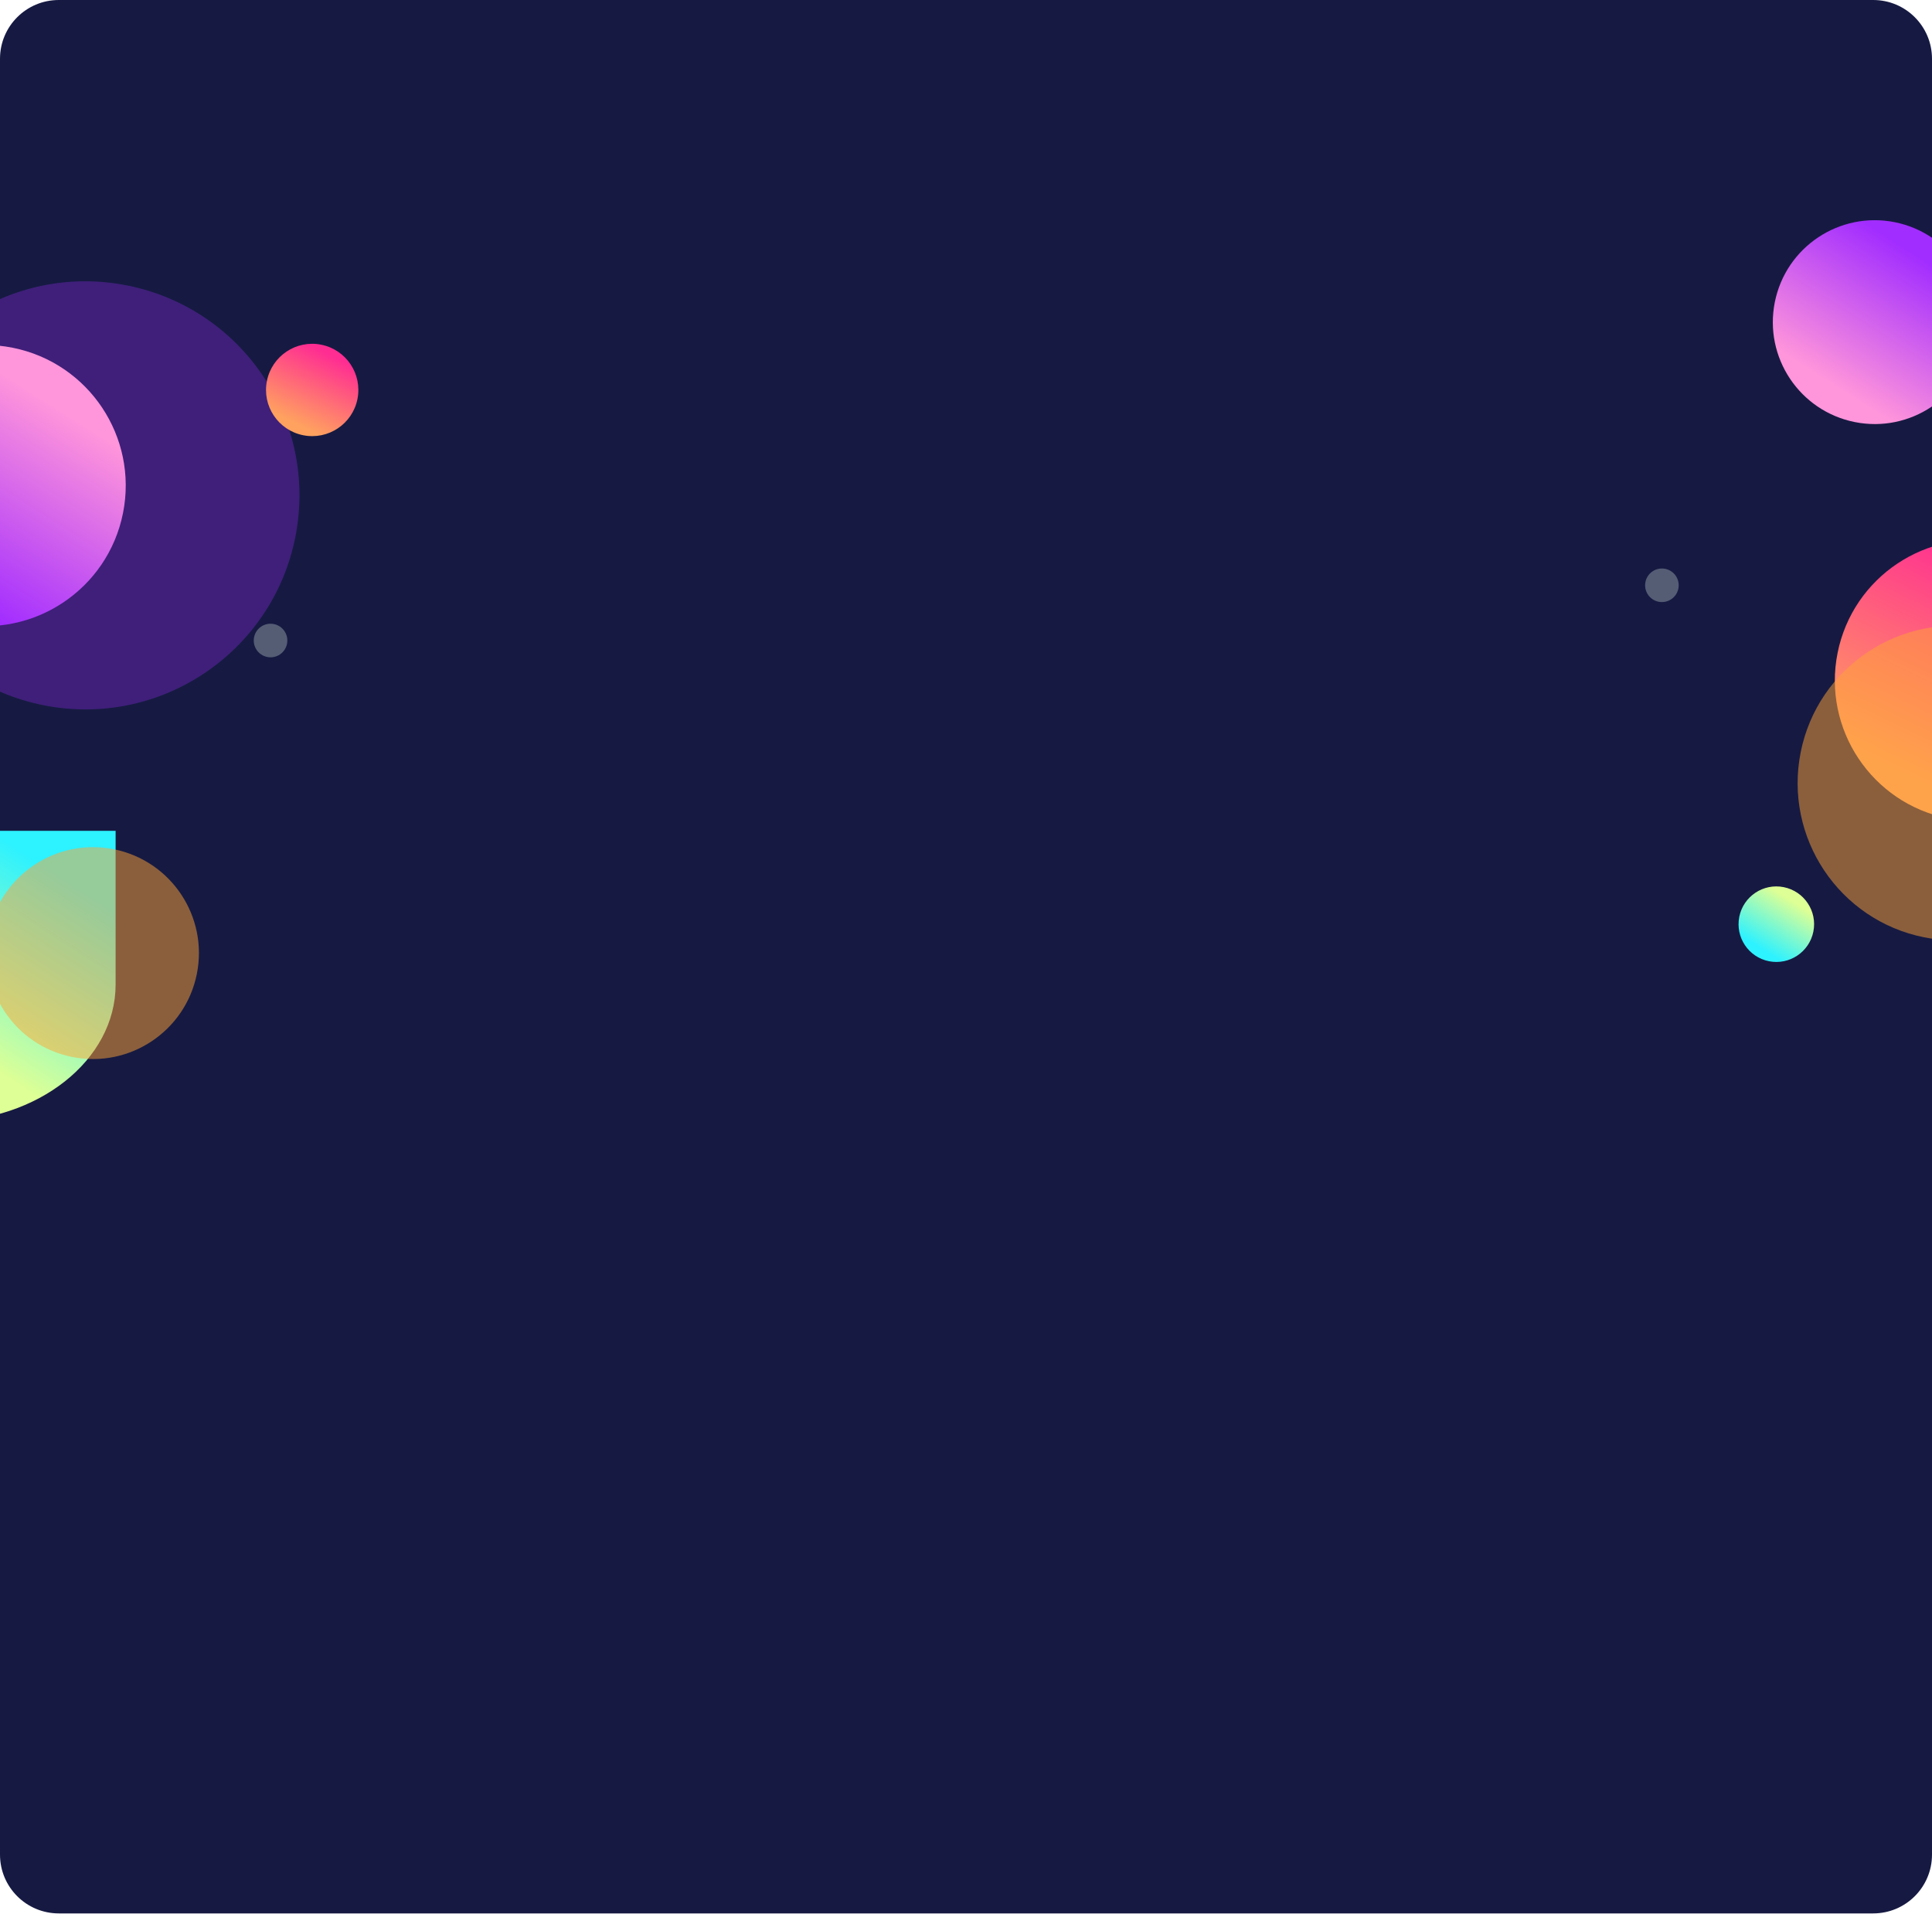
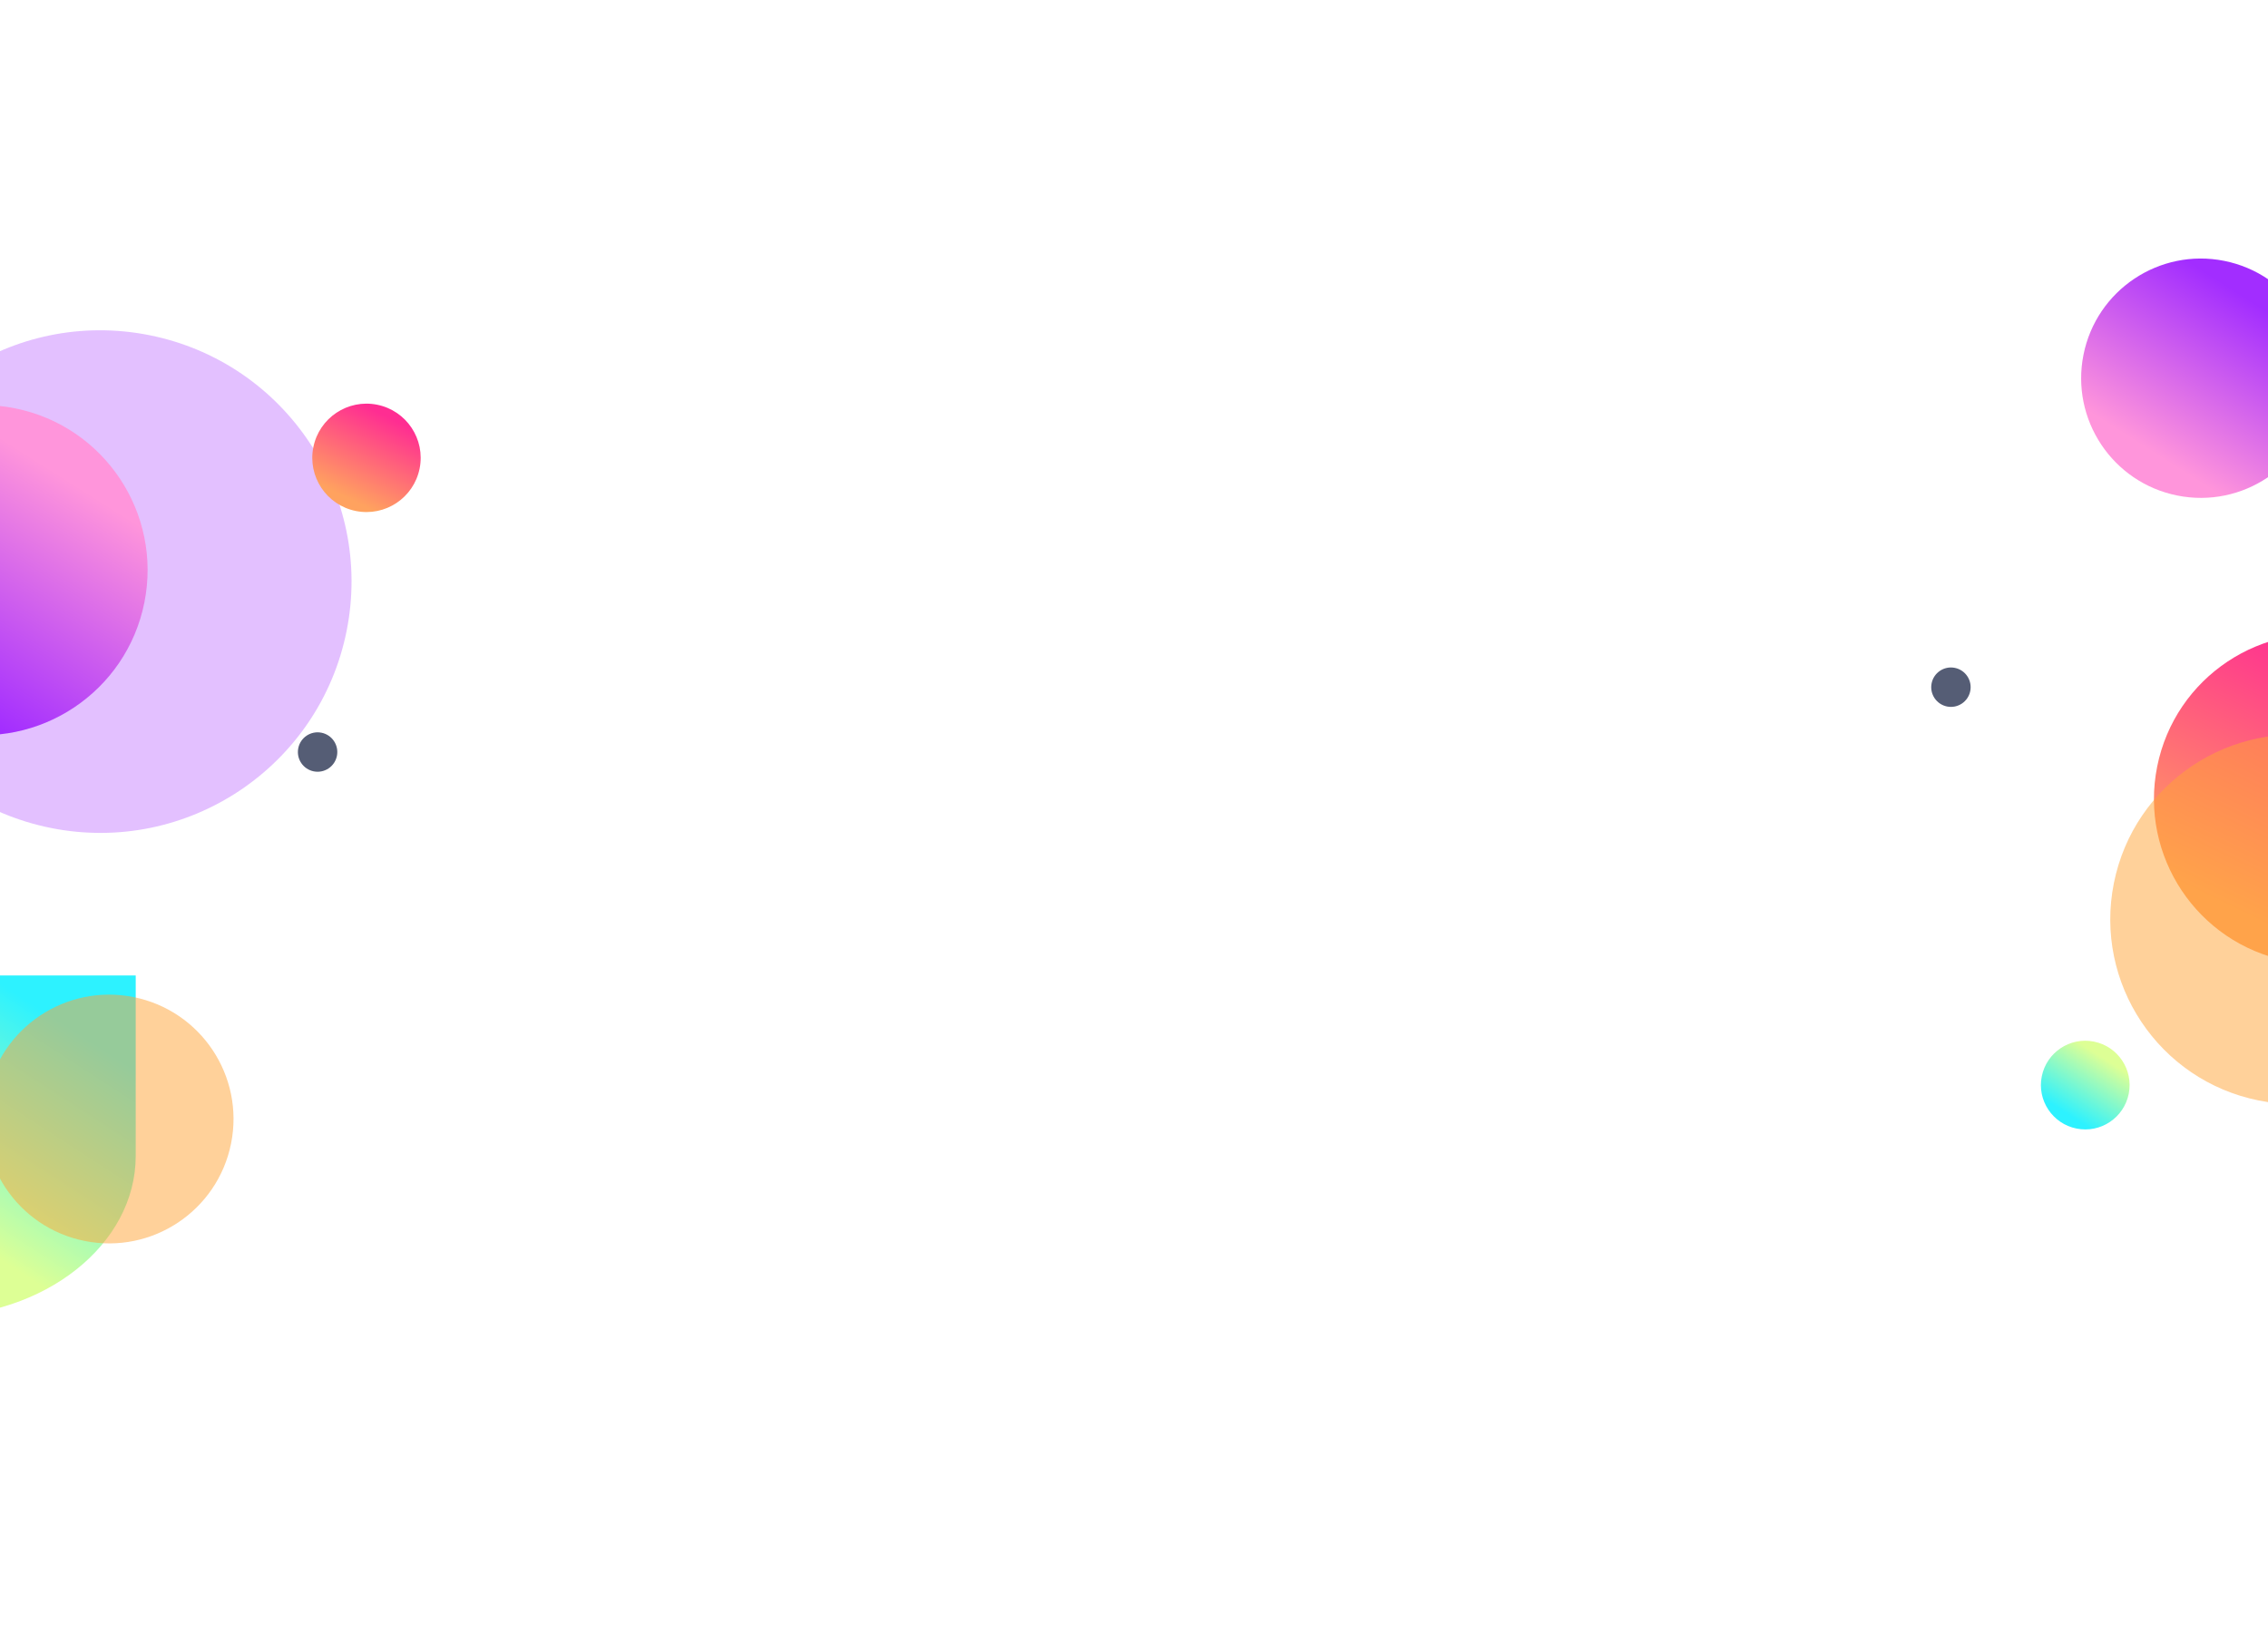
- <svg xmlns="http://www.w3.org/2000/svg" id="Ornament" width="526" height="521" viewBox="0 0 526 521">
+ <svg xmlns="http://www.w3.org/2000/svg" width="526" height="381" viewBox="0 0 526 381">
  <defs>
    <clipPath id="clip-path">
      <rect id="Masking" width="526" height="381" fill="#161a42" />
    </clipPath>
    <linearGradient id="linear-gradient" x1="0.275" x2="0.003" y2="0.704" gradientUnits="objectBoundingBox">
      <stop offset="0" stop-color="#2df2ff" />
      <stop offset="1" stop-color="#ddff95" />
    </linearGradient>
    <linearGradient id="linear-gradient-2" x1="0.275" x2="0.003" y2="0.704" gradientUnits="objectBoundingBox">
      <stop offset="0" stop-color="#a22dff" />
      <stop offset="1" stop-color="#ff95db" />
    </linearGradient>
    <linearGradient id="linear-gradient-3" x1="0.275" x2="0.063" y2="0.811" gradientUnits="objectBoundingBox">
      <stop offset="0" stop-color="#ff2d92" />
      <stop offset="1" stop-color="#ffa25f" />
    </linearGradient>
-     <linearGradient id="linear-gradient-7" x1="0.5" x2="0.5" y2="1" gradientUnits="objectBoundingBox">
-       <stop offset="0" stop-color="#3461ff" />
-       <stop offset="1" stop-color="#8454eb" />
-     </linearGradient>
-     <filter id="Bg" x="57" y="404" width="425" height="112" filterUnits="userSpaceOnUse">
-       <feOffset dx="6" dy="10" input="SourceAlpha" />
-       <feGaussianBlur stdDeviation="8" result="blur" />
-       <feFlood flood-color="#5c5bf6" flood-opacity="0.2" />
-       <feComposite operator="in" in2="blur" />
-       <feComposite in="SourceGraphic" />
-     </filter>
  </defs>
-   <rect id="Masking-2" data-name="Masking" width="526" height="521" rx="16" fill="#161a42" />
-   <g id="Ornament-2" data-name="Ornament" clip-path="url(#clip-path)">
-     <circle id="Shadow_2" data-name="Shadow  2" cx="58.274" cy="58.274" r="58.274" transform="translate(68.952 203.457) rotate(-168.682)" fill="#a22dff" opacity="0.3" />
-     <path id="Ornament_8" data-name="Ornament 8" d="M47.215,0V41.85C47.215,62.464,26.076,79.176,0,79.176H0V0Z" transform="translate(-15.738 226.216)" fill="url(#linear-gradient)" />
-     <circle id="Ornament_7" data-name="Ornament 7" cx="27.75" cy="27.75" r="27.75" transform="translate(488.654 55.056) rotate(11.318)" fill="url(#linear-gradient-2)" />
-     <circle id="Ornament_6" data-name="Ornament 6" cx="38.278" cy="38.278" r="38.278" transform="translate(507.81 140.244) rotate(11.318)" fill="url(#linear-gradient-3)" />
-     <circle id="Ornament_5" data-name="Ornament 5" cx="12.569" cy="12.569" r="12.569" transform="translate(75.138 91.391) rotate(11.318)" fill="url(#linear-gradient-3)" />
-     <circle id="Ornament_4" data-name="Ornament 4" cx="4.57" cy="4.57" r="4.57" transform="translate(448.881 153.989) rotate(11.318)" fill="#555d75" />
-     <circle id="Ornament_3" data-name="Ornament 3" cx="4.57" cy="4.57" r="4.57" transform="translate(70.074 169.029) rotate(11.318)" fill="#555d75" />
-     <circle id="Ornament_2" data-name="Ornament 2" cx="38.278" cy="38.278" r="38.278" transform="translate(25.972 177.268) rotate(-168.682)" fill="url(#linear-gradient-2)" />
-     <circle id="Ornament_1" data-name="Ornament 1" cx="10.284" cy="10.284" r="10.284" transform="translate(491.683 263.748) rotate(-168.682)" fill="url(#linear-gradient)" />
-     <circle id="Shadow_1" data-name="Shadow  1" cx="42.848" cy="42.848" r="42.848" transform="translate(565.878 263.629) rotate(-168.682)" fill="#ffa336" opacity="0.5" />
-     <circle id="Shadow_3" data-name="Shadow  3" cx="28.842" cy="28.842" r="28.842" transform="translate(47.934 293.458) rotate(-168.682)" fill="#ffa336" opacity="0.5" />
+   <g id="Side_Bar" data-name="Side Bar" transform="translate(-2 -72)">
+     <g id="Ornament" transform="translate(2 72)">
+       <g id="Ornament-2" data-name="Ornament" clip-path="url(#clip-path)">
+         <circle id="Shadow_2" data-name="Shadow  2" cx="58.274" cy="58.274" r="58.274" transform="translate(68.952 203.457) rotate(-168.682)" fill="#a22dff" opacity="0.3" />
+         <path id="Ornament_8" data-name="Ornament 8" d="M47.215,0V41.85C47.215,62.464,26.076,79.176,0,79.176H0V0Z" transform="translate(-15.738 226.216)" fill="url(#linear-gradient)" />
+         <circle id="Ornament_7" data-name="Ornament 7" cx="27.75" cy="27.75" r="27.75" transform="translate(488.654 55.056) rotate(11.318)" fill="url(#linear-gradient-2)" />
+         <circle id="Ornament_6" data-name="Ornament 6" cx="38.278" cy="38.278" r="38.278" transform="translate(507.81 140.244) rotate(11.318)" fill="url(#linear-gradient-3)" />
+         <circle id="Ornament_5" data-name="Ornament 5" cx="12.569" cy="12.569" r="12.569" transform="translate(75.138 91.391) rotate(11.318)" fill="url(#linear-gradient-3)" />
+         <circle id="Ornament_4" data-name="Ornament 4" cx="4.57" cy="4.57" r="4.57" transform="translate(448.881 153.989) rotate(11.318)" fill="#555d75" />
+         <circle id="Ornament_3" data-name="Ornament 3" cx="4.57" cy="4.57" r="4.57" transform="translate(70.074 169.029) rotate(11.318)" fill="#555d75" />
+         <circle id="Ornament_2" data-name="Ornament 2" cx="38.278" cy="38.278" r="38.278" transform="translate(25.972 177.268) rotate(-168.682)" fill="url(#linear-gradient-2)" />
+         <circle id="Ornament_1" data-name="Ornament 1" cx="10.284" cy="10.284" r="10.284" transform="translate(491.683 263.748) rotate(-168.682)" fill="url(#linear-gradient)" />
+         <circle id="Shadow_1" data-name="Shadow  1" cx="42.848" cy="42.848" r="42.848" transform="translate(565.878 263.629) rotate(-168.682)" fill="#ffa336" opacity="0.5" />
+         <circle id="Shadow_3" data-name="Shadow  3" cx="28.842" cy="28.842" r="28.842" transform="translate(47.934 293.458) rotate(-168.682)" fill="#ffa336" opacity="0.5" />
+       </g>
+     </g>
  </g>
</svg>
